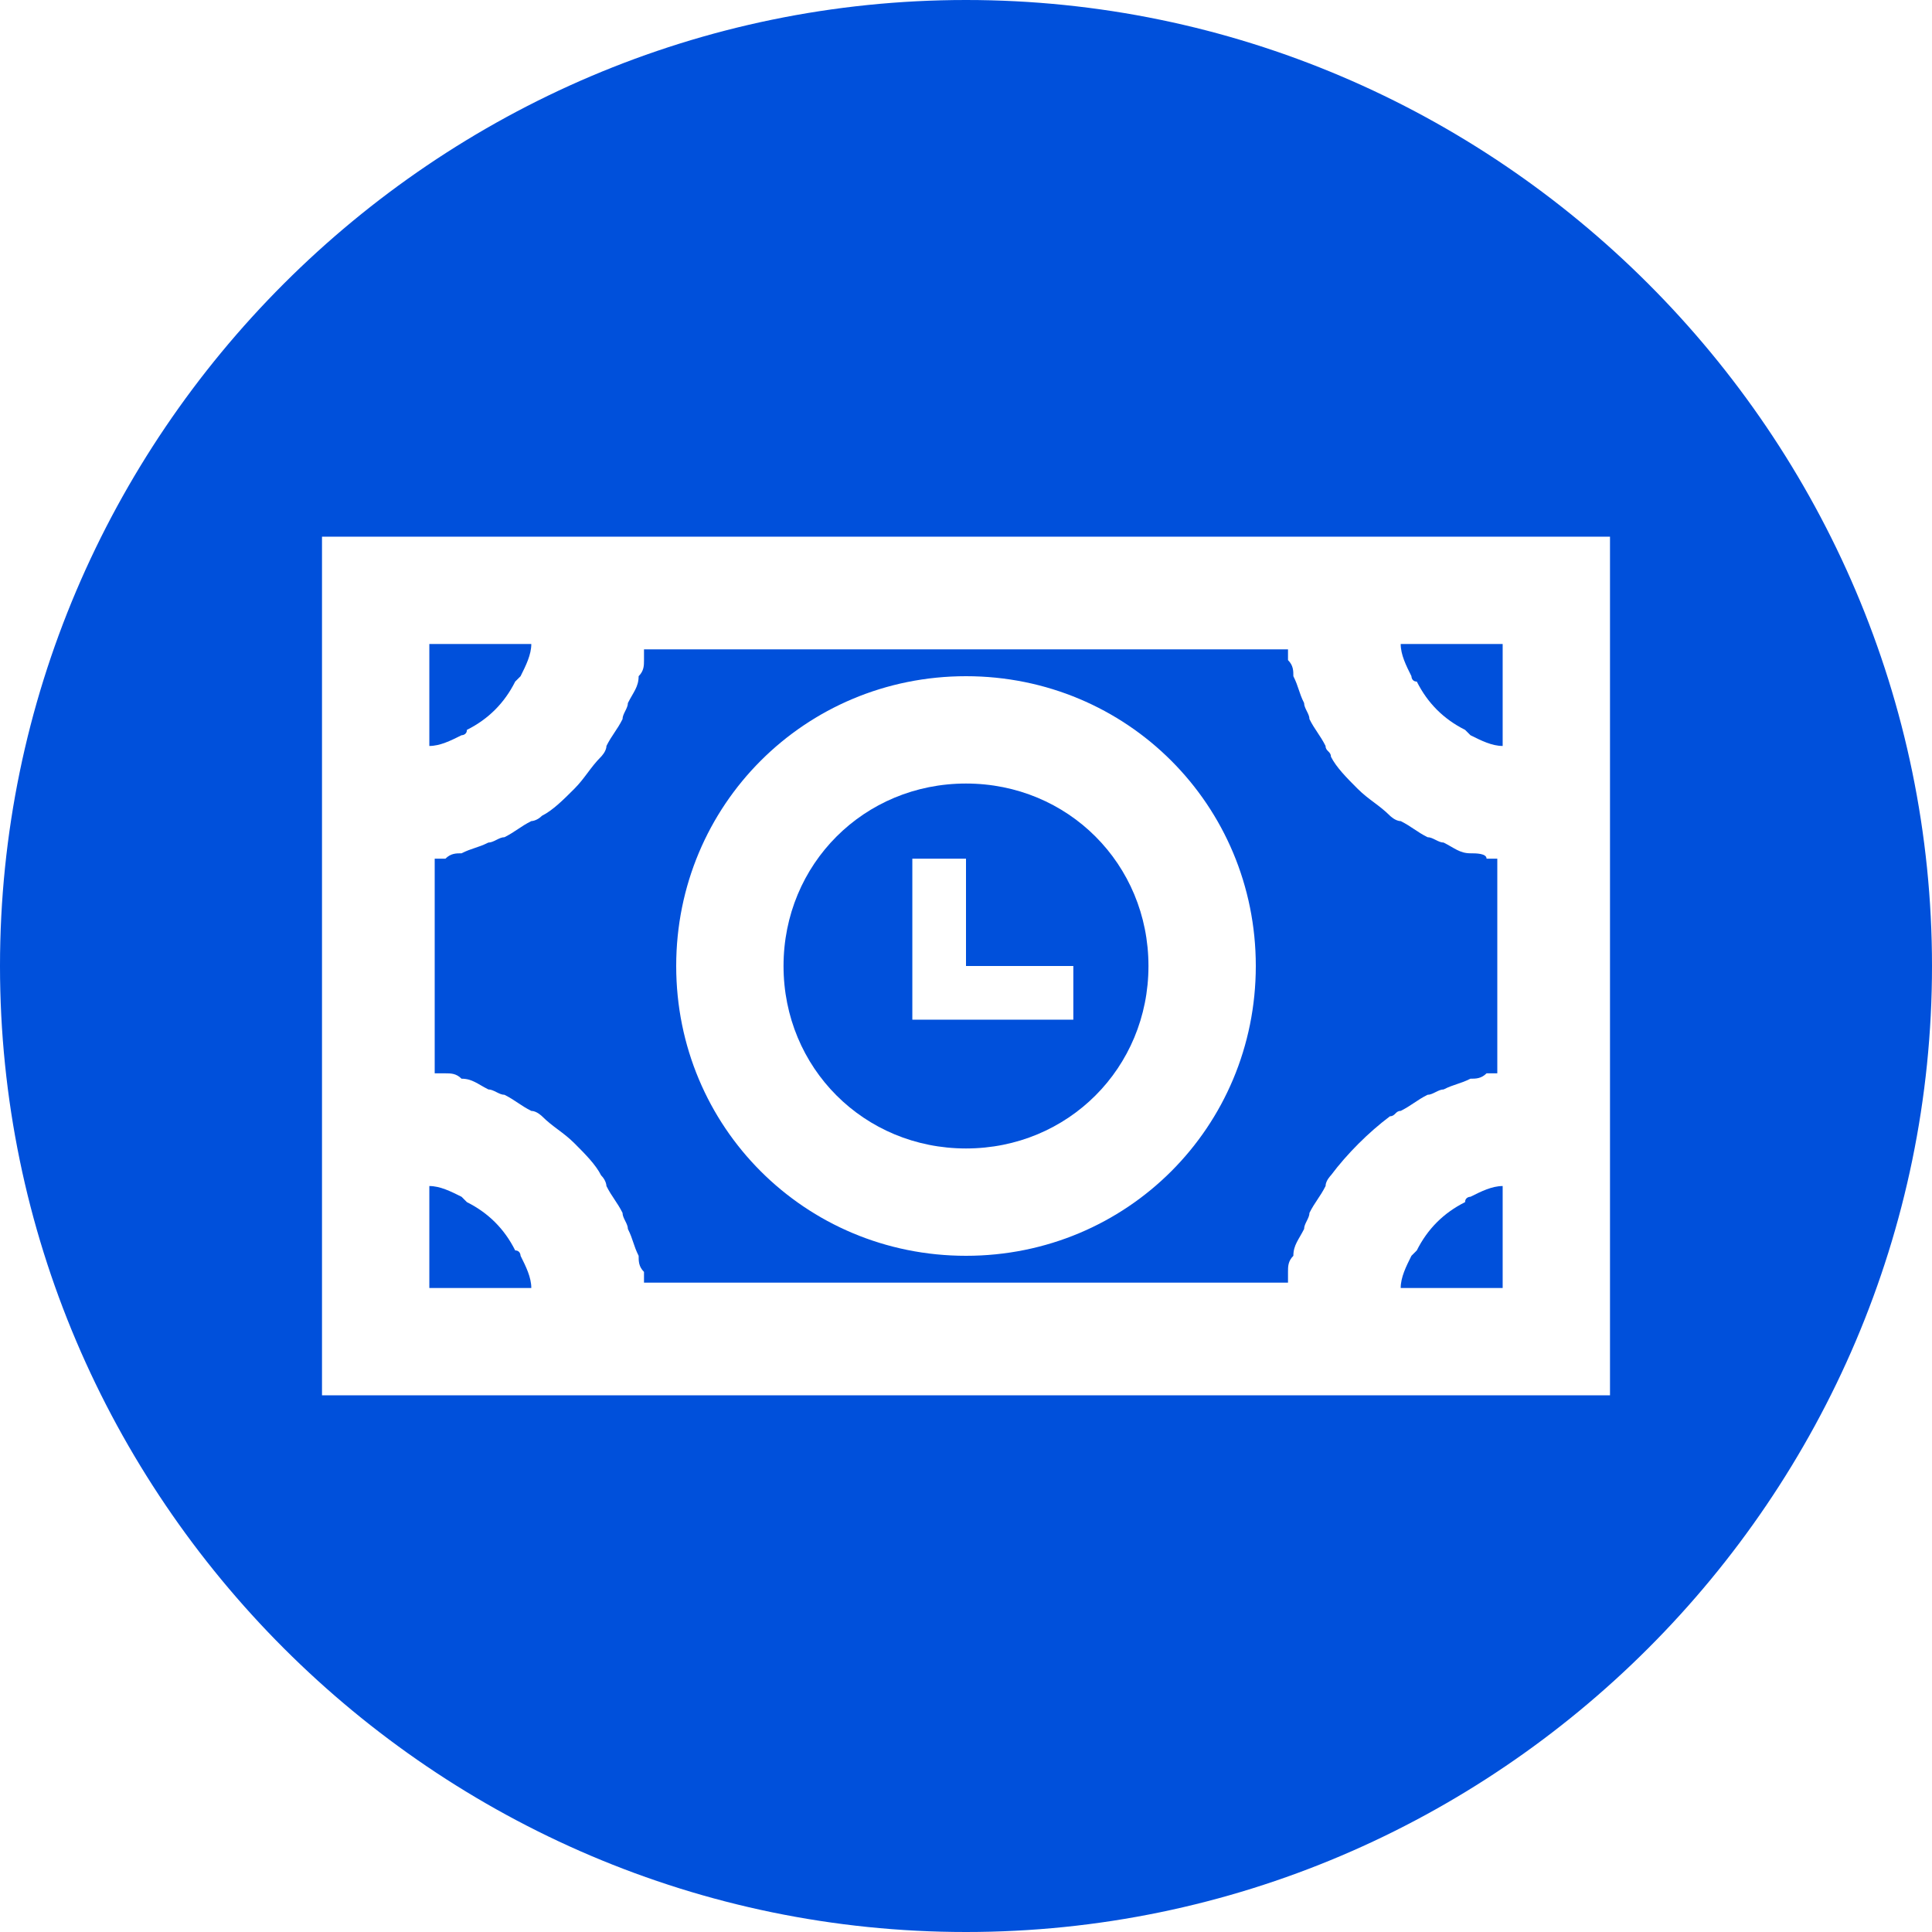
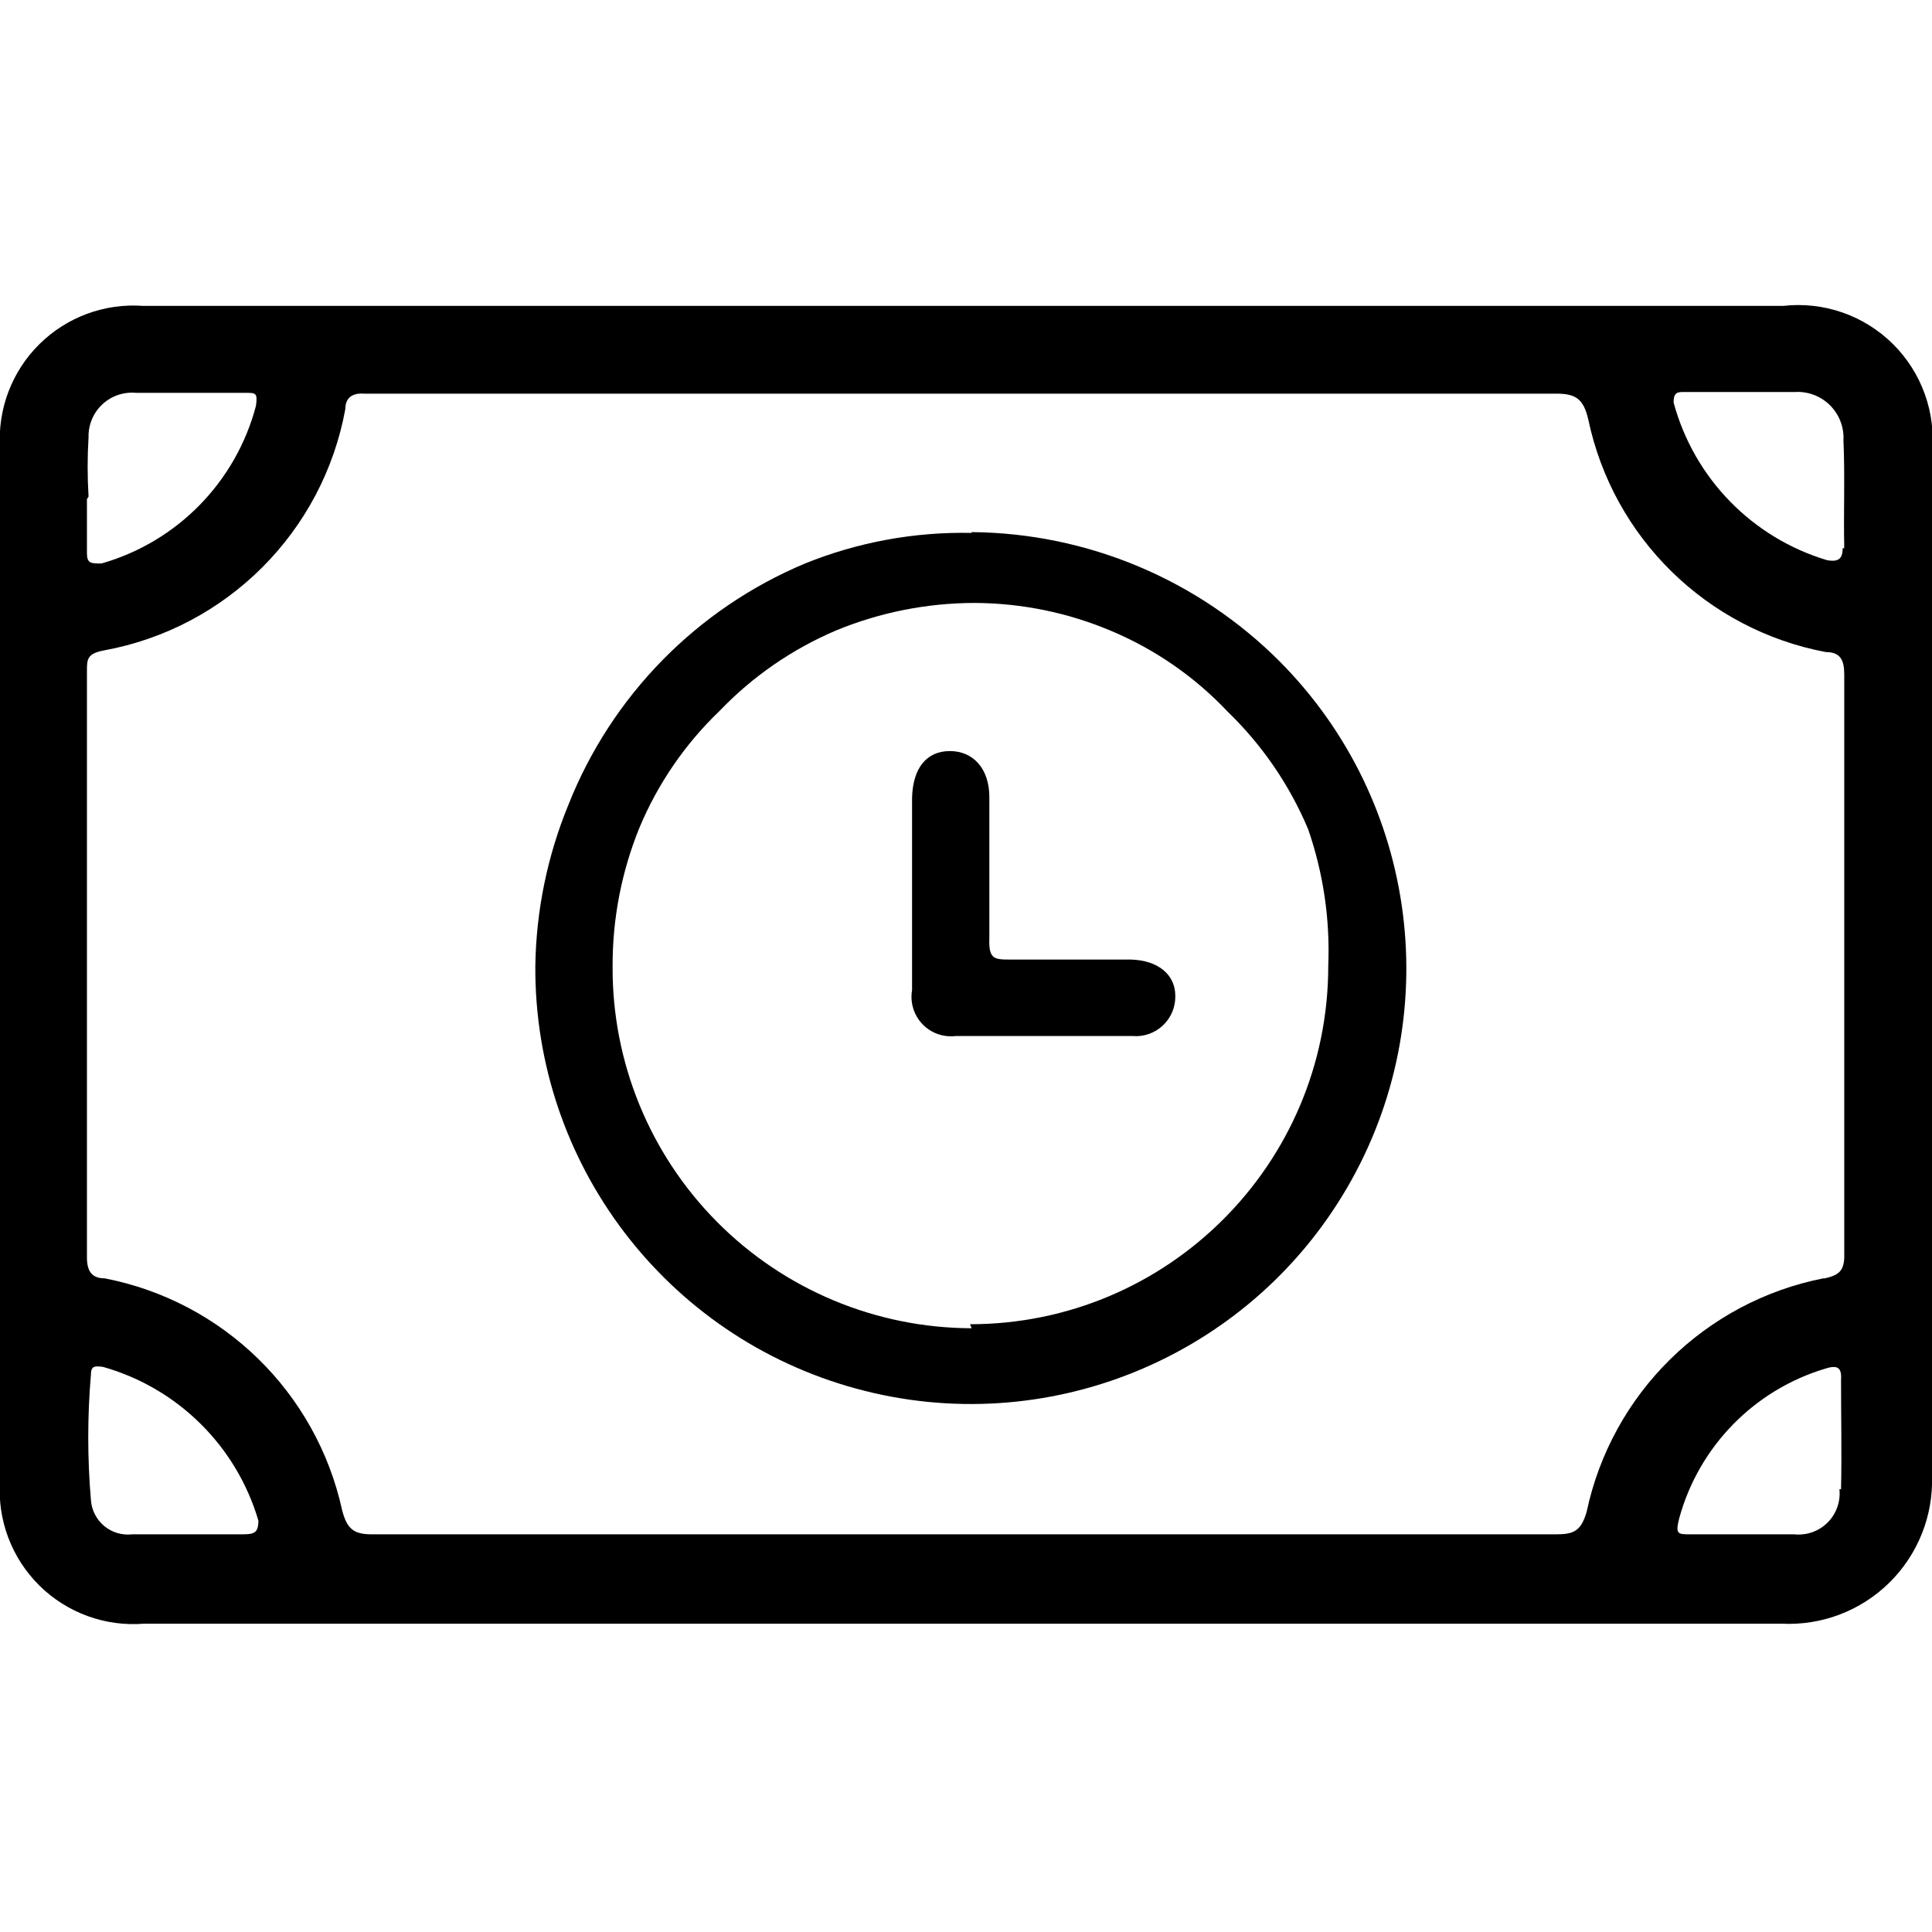
- <svg xmlns="http://www.w3.org/2000/svg" version="1.1" id="Слой_1" x="0px" y="0px" viewBox="0 0 36 36" style="enable-background:new 0 0 36 36;" xml:space="preserve">
-   <style type="text/css">
- 	.st0{fill:#0050db;}
- </style>
-   <g>
-     <g>
-       <path class="st0" d="M8.6,13.7c0,0,0.1,0,0.1-0.1c0.4-0.2,0.7-0.5,0.9-0.9c0,0,0.1-0.1,0.1-0.1c0.1-0.2,0.2-0.4,0.2-0.6l0,0H8v1.9    l0,0C8.2,13.9,8.4,13.8,8.6,13.7z" />
-     </g>
-     <g>
-       <path class="st0" d="M18,14.6c-1.9,0-3.4,1.5-3.4,3.4c0,1.9,1.5,3.4,3.4,3.4c1.9,0,3.4-1.5,3.4-3.4C21.4,16.1,19.9,14.6,18,14.6z     M20,19h-3v-1v-2h1v2h2V19z" />
-     </g>
-     <g>
-       <path class="st0" d="M27.4,22.3c0,0-0.1,0-0.1,0.1c-0.4,0.2-0.7,0.5-0.9,0.9c0,0-0.1,0.1-0.1,0.1c-0.1,0.2-0.2,0.4-0.2,0.6    c0,0,0,0,0,0H28v-1.9c0,0,0,0,0,0C27.8,22.1,27.6,22.2,27.4,22.3z" />
-     </g>
-     <g>
-       <path class="st0" d="M18,0C8.1,0,0,8.1,0,18c0,9.9,8.1,18,18,18s18-8.1,18-18C36,8.1,27.9,0,18,0z M30,14.9v0.9v5.2v1.2V26h-4.9    h-0.9H10.9H9.8H6v-4.9v-0.9v-5.2v-1.2V10h4.9h0.9h13.2h1.2H30V14.9z" />
-     </g>
-     <g>
-       <path class="st0" d="M9.7,23.4c0,0,0-0.1-0.1-0.1c-0.2-0.4-0.5-0.7-0.9-0.9c0,0-0.1-0.1-0.1-0.1c-0.2-0.1-0.4-0.2-0.6-0.2    c0,0,0,0,0,0V24h1.9l0,0C9.9,23.8,9.8,23.6,9.7,23.4z" />
-     </g>
-     <g>
-       <path class="st0" d="M27.4,15.9c-0.2,0-0.3-0.1-0.5-0.2c-0.1,0-0.2-0.1-0.3-0.1c-0.2-0.1-0.3-0.2-0.5-0.3c-0.1,0-0.2-0.1-0.2-0.1    c-0.2-0.2-0.4-0.3-0.6-0.5c0,0,0,0,0,0c-0.2-0.2-0.4-0.4-0.5-0.6c0-0.1-0.1-0.1-0.1-0.2c-0.1-0.2-0.2-0.3-0.3-0.5    c0-0.1-0.1-0.2-0.1-0.3c-0.1-0.2-0.1-0.3-0.2-0.5c0-0.1,0-0.2-0.1-0.3c0-0.1,0-0.2,0-0.2H12c0,0.1,0,0.2,0,0.2    c0,0.1,0,0.2-0.1,0.3c0,0.2-0.1,0.3-0.2,0.5c0,0.1-0.1,0.2-0.1,0.3c-0.1,0.2-0.2,0.3-0.3,0.5c0,0.1-0.1,0.2-0.1,0.2    c-0.2,0.2-0.3,0.4-0.5,0.6c0,0,0,0,0,0c-0.2,0.2-0.4,0.4-0.6,0.5c-0.1,0.1-0.2,0.1-0.2,0.1c-0.2,0.1-0.3,0.2-0.5,0.3    c-0.1,0-0.2,0.1-0.3,0.1c-0.2,0.1-0.3,0.1-0.5,0.2c-0.1,0-0.2,0-0.3,0.1c-0.1,0-0.2,0-0.2,0V20c0.1,0,0.2,0,0.2,0    c0.1,0,0.2,0,0.3,0.1c0.2,0,0.3,0.1,0.5,0.2c0.1,0,0.2,0.1,0.3,0.1c0.2,0.1,0.3,0.2,0.5,0.3c0.1,0,0.2,0.1,0.2,0.1    c0.2,0.2,0.4,0.3,0.6,0.5c0,0,0,0,0,0c0.2,0.2,0.4,0.4,0.5,0.6c0.1,0.1,0.1,0.2,0.1,0.2c0.1,0.2,0.2,0.3,0.3,0.5    c0,0.1,0.1,0.2,0.1,0.3c0.1,0.2,0.1,0.3,0.2,0.5c0,0.1,0,0.2,0.1,0.3c0,0.1,0,0.2,0,0.2H24c0-0.1,0-0.2,0-0.2c0-0.1,0-0.2,0.1-0.3    c0-0.2,0.1-0.3,0.2-0.5c0-0.1,0.1-0.2,0.1-0.3c0.1-0.2,0.2-0.3,0.3-0.5c0-0.1,0.1-0.2,0.1-0.2c0.3-0.4,0.7-0.8,1.1-1.1    c0.1,0,0.1-0.1,0.2-0.1c0.2-0.1,0.3-0.2,0.5-0.3c0.1,0,0.2-0.1,0.3-0.1c0.2-0.1,0.3-0.1,0.5-0.2c0.1,0,0.2,0,0.3-0.1    c0.1,0,0.2,0,0.2,0V16c-0.1,0-0.2,0-0.2,0C27.7,15.9,27.5,15.9,27.4,15.9z M18,23.4c-3,0-5.4-2.4-5.4-5.4c0-3,2.4-5.4,5.4-5.4    c3,0,5.4,2.4,5.4,5.4C23.4,21,21,23.4,18,23.4z" />
-     </g>
-     <g>
-       <path class="st0" d="M26.1,12c0,0.2,0.1,0.4,0.2,0.6c0,0,0,0.1,0.1,0.1c0.2,0.4,0.5,0.7,0.9,0.9c0,0,0.1,0.1,0.1,0.1    c0.2,0.1,0.4,0.2,0.6,0.2l0,0V12L26.1,12C26.1,12,26.1,12,26.1,12z" />
-     </g>
-   </g>
+ <svg xmlns="http://www.w3.org/2000/svg" id="Слой_1" data-name="Слой 1" viewBox="0 0 24 24">
+   <path d="M24,5.63A1.67,1.67,0,0,0,22.15,3.8H1.78A1.66,1.66,0,0,0,0,5.56V18.4a1.66,1.66,0,0,0,1.79,1.77c6.78,0,13.56,0,20.34,0A1.78,1.78,0,0,0,24,18.33C24,14.1,24,9.86,24,5.63ZM1.1,6.17a6.09,6.09,0,0,1,0-.74.54.54,0,0,1,.59-.55H3.05c.13,0,.15,0,.13.16A2.77,2.77,0,0,1,1.26,7c-.13,0-.18,0-.18-.13s0-.45,0-.67ZM3,19.06H1.64a.46.46,0,0,1-.51-.42,9.16,9.16,0,0,1,0-1.57c0-.11.06-.1.15-.09a2.81,2.81,0,0,1,1.93,1.91C3.21,19.05,3.15,19.06,3,19.06Zm19.85-.56a.51.51,0,0,1-.56.56H21c-.16,0-.19,0-.14-.2A2.68,2.68,0,0,1,22.68,17c.16-.05.2,0,.19.15C22.87,17.6,22.88,18.05,22.87,18.5Zm-.2-2.62a3.75,3.75,0,0,0-2.94,2.9c-.07.24-.16.28-.38.28H4.62c-.23,0-.31-.07-.37-.3A3.75,3.75,0,0,0,1.3,15.88c-.16,0-.22-.09-.22-.26q0-3.63,0-7.28c0-.15,0-.22.21-.26a3.73,3.73,0,0,0,3-3c0-.14.09-.2.23-.19H19.33c.24,0,.34.06.4.32a3.72,3.72,0,0,0,2.95,2.89c.19,0,.23.11.23.28q0,3.62,0,7.25C22.9,15.79,22.84,15.84,22.67,15.88Zm.24-9.07c0,.14-.06.17-.19.15A2.81,2.81,0,0,1,20.79,5c0-.14.06-.13.15-.13h1.35a.57.57,0,0,1,.61.6C22.92,5.92,22.9,6.36,22.91,6.81Z" />
+   <path d="M12.07,6.62A5.23,5.23,0,0,0,10,7,5.41,5.41,0,0,0,7.06,10,5.47,5.47,0,0,0,6.65,12,5.41,5.41,0,1,0,15.9,8.22a5.47,5.47,0,0,0-3.83-1.61Zm0,9.88A4.47,4.47,0,0,1,7.61,12a4.53,4.53,0,0,1,.33-1.71,4.31,4.31,0,0,1,1-1.46,4.37,4.37,0,0,1,1.45-1,4.53,4.53,0,0,1,1.71-.34,4.4,4.4,0,0,1,1.71.35,4.26,4.26,0,0,1,1.44,1,4.41,4.41,0,0,1,1,1.46A4.61,4.61,0,0,1,16.5,12a4.45,4.45,0,0,1-4.45,4.45Z" />
+   <path d="M14.05,11.92c-.49,0-1,0-1.49,0-.21,0-.28,0-.27-.27,0-.58,0-1.16,0-1.75,0-.35-.2-.57-.49-.57s-.46.21-.47.58v1.21h0v1.18a.49.49,0,0,0,.54.57h2.2a.49.49,0,0,0,.53-.5C14.6,12.11,14.39,11.93,14.05,11.92Z" />
</svg>
